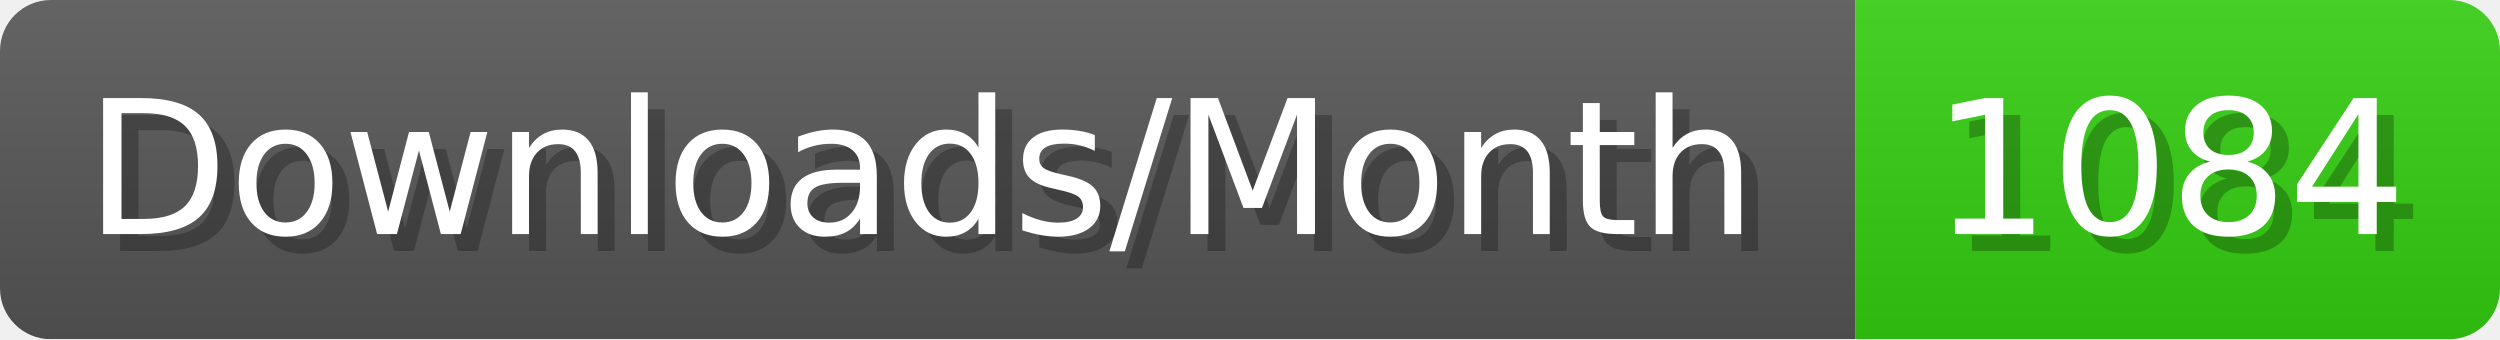
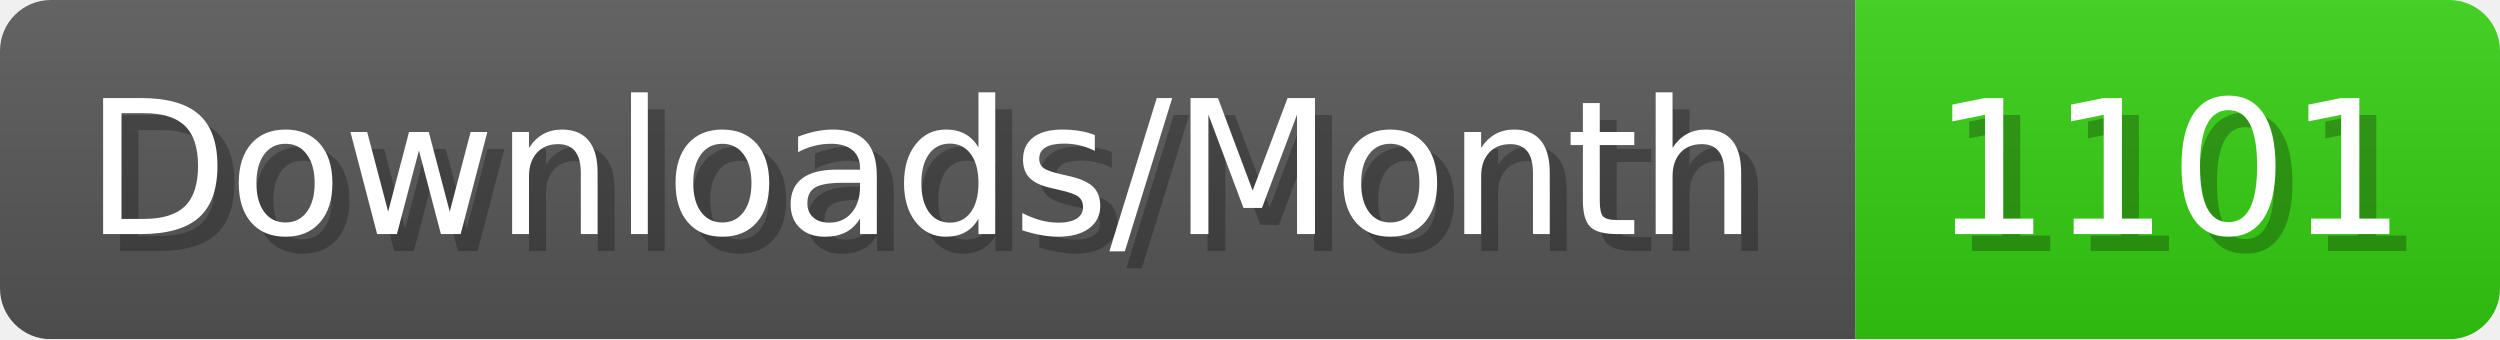
- <svg xmlns="http://www.w3.org/2000/svg" width="147.4" height="20" viewBox="0 0 1474 200" role="img" aria-label="Downloads/Month: 1084">
+ <svg xmlns="http://www.w3.org/2000/svg" width="147.4" height="20" viewBox="0 0 1474 200" role="img" aria-label="Downloads/Month: 1101">
  <linearGradient id="YlXUI" x2="0" y2="100%">
    <stop offset="0" stop-opacity=".1" stop-color="#EEE" />
    <stop offset="1" stop-opacity=".1" />
  </linearGradient>
  <mask id="JHhop">
    <rect width="1474" height="200" rx="30" fill="#FFF" />
  </mask>
  <g mask="url(#JHhop)">
    <rect width="1094" height="200" fill="#555" />
    <rect width="380" height="200" fill="#3C1" x="1094" />
    <rect width="1474" height="200" fill="url(#YlXUI)" />
  </g>
  <g aria-hidden="true" fill="#fff" text-anchor="start" font-family="Verdana,DejaVu Sans,sans-serif" font-size="110">
    <text x="60" y="148" textLength="994" fill="#000" opacity="0.25">Downloads/Month</text>
    <text x="50" y="138" textLength="994">Downloads/Month</text>
-     <text x="1149" y="148" textLength="280" fill="#000" opacity="0.25">1084</text>
-     <text x="1139" y="138" textLength="280">1084</text>
+     <text x="1149" y="148" textLength="280" fill="#000" opacity="0.25">1101</text>
+     <text x="1139" y="138" textLength="280">1101</text>
  </g>
</svg>
